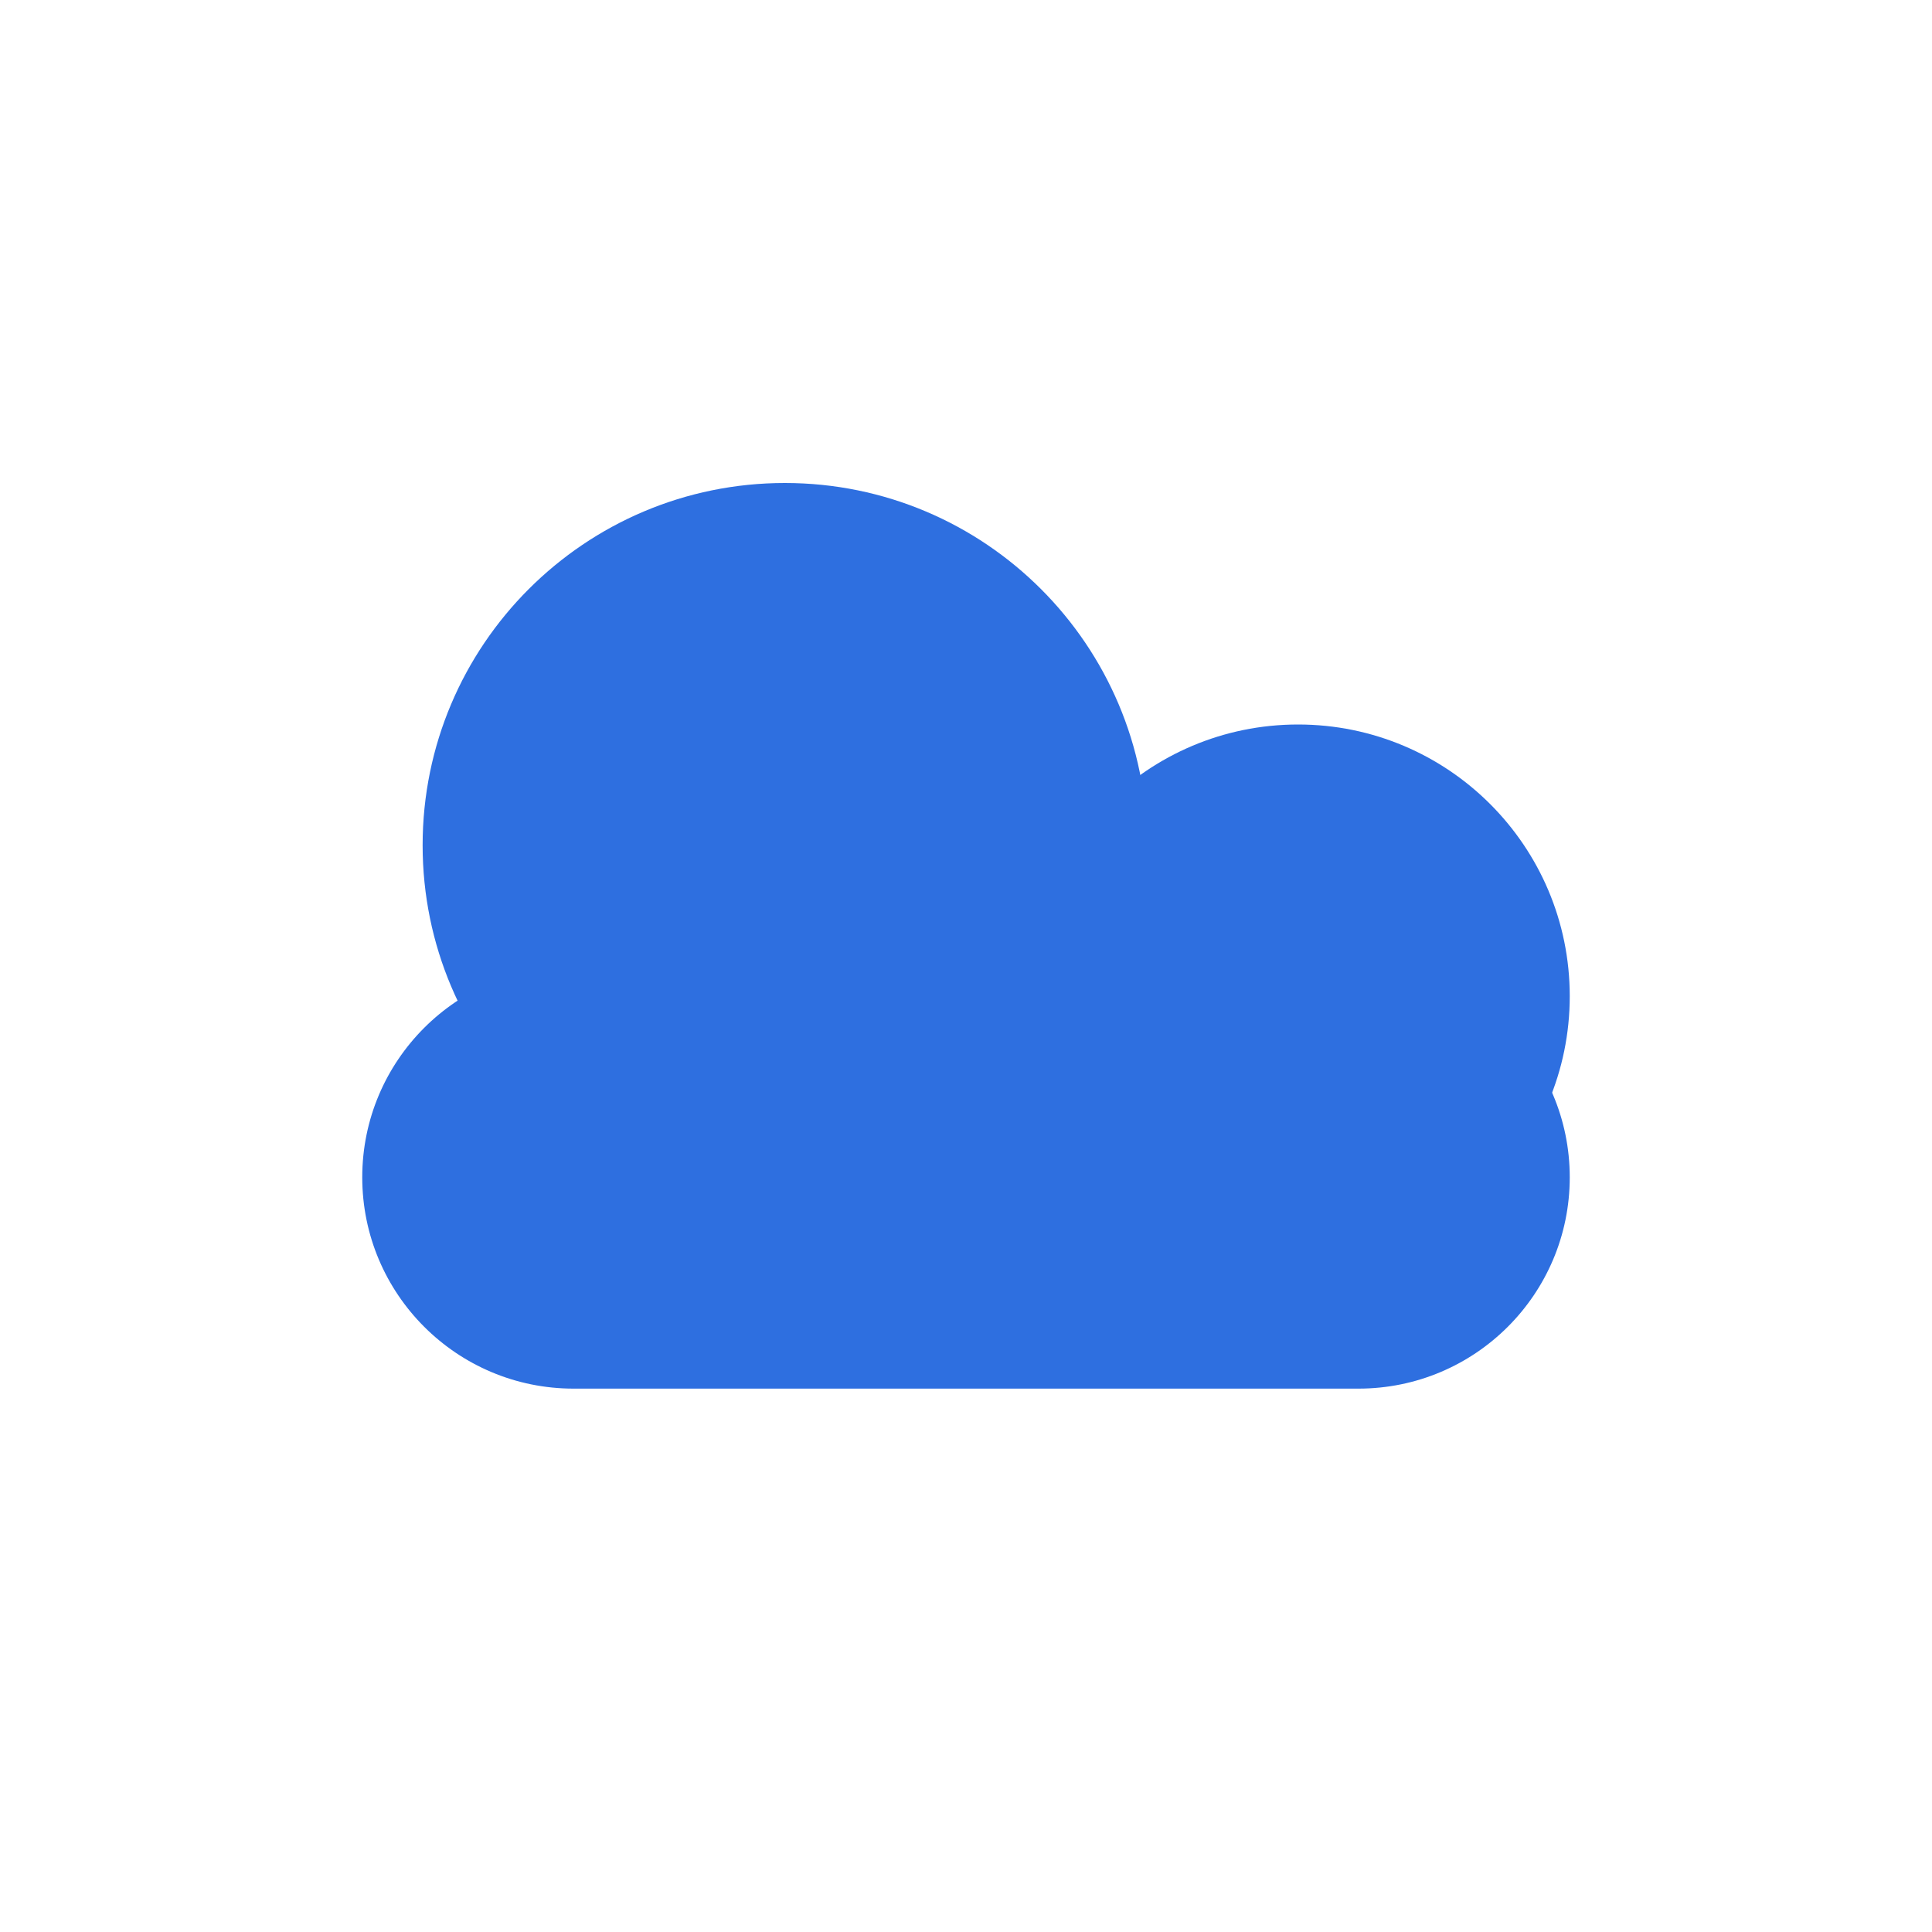
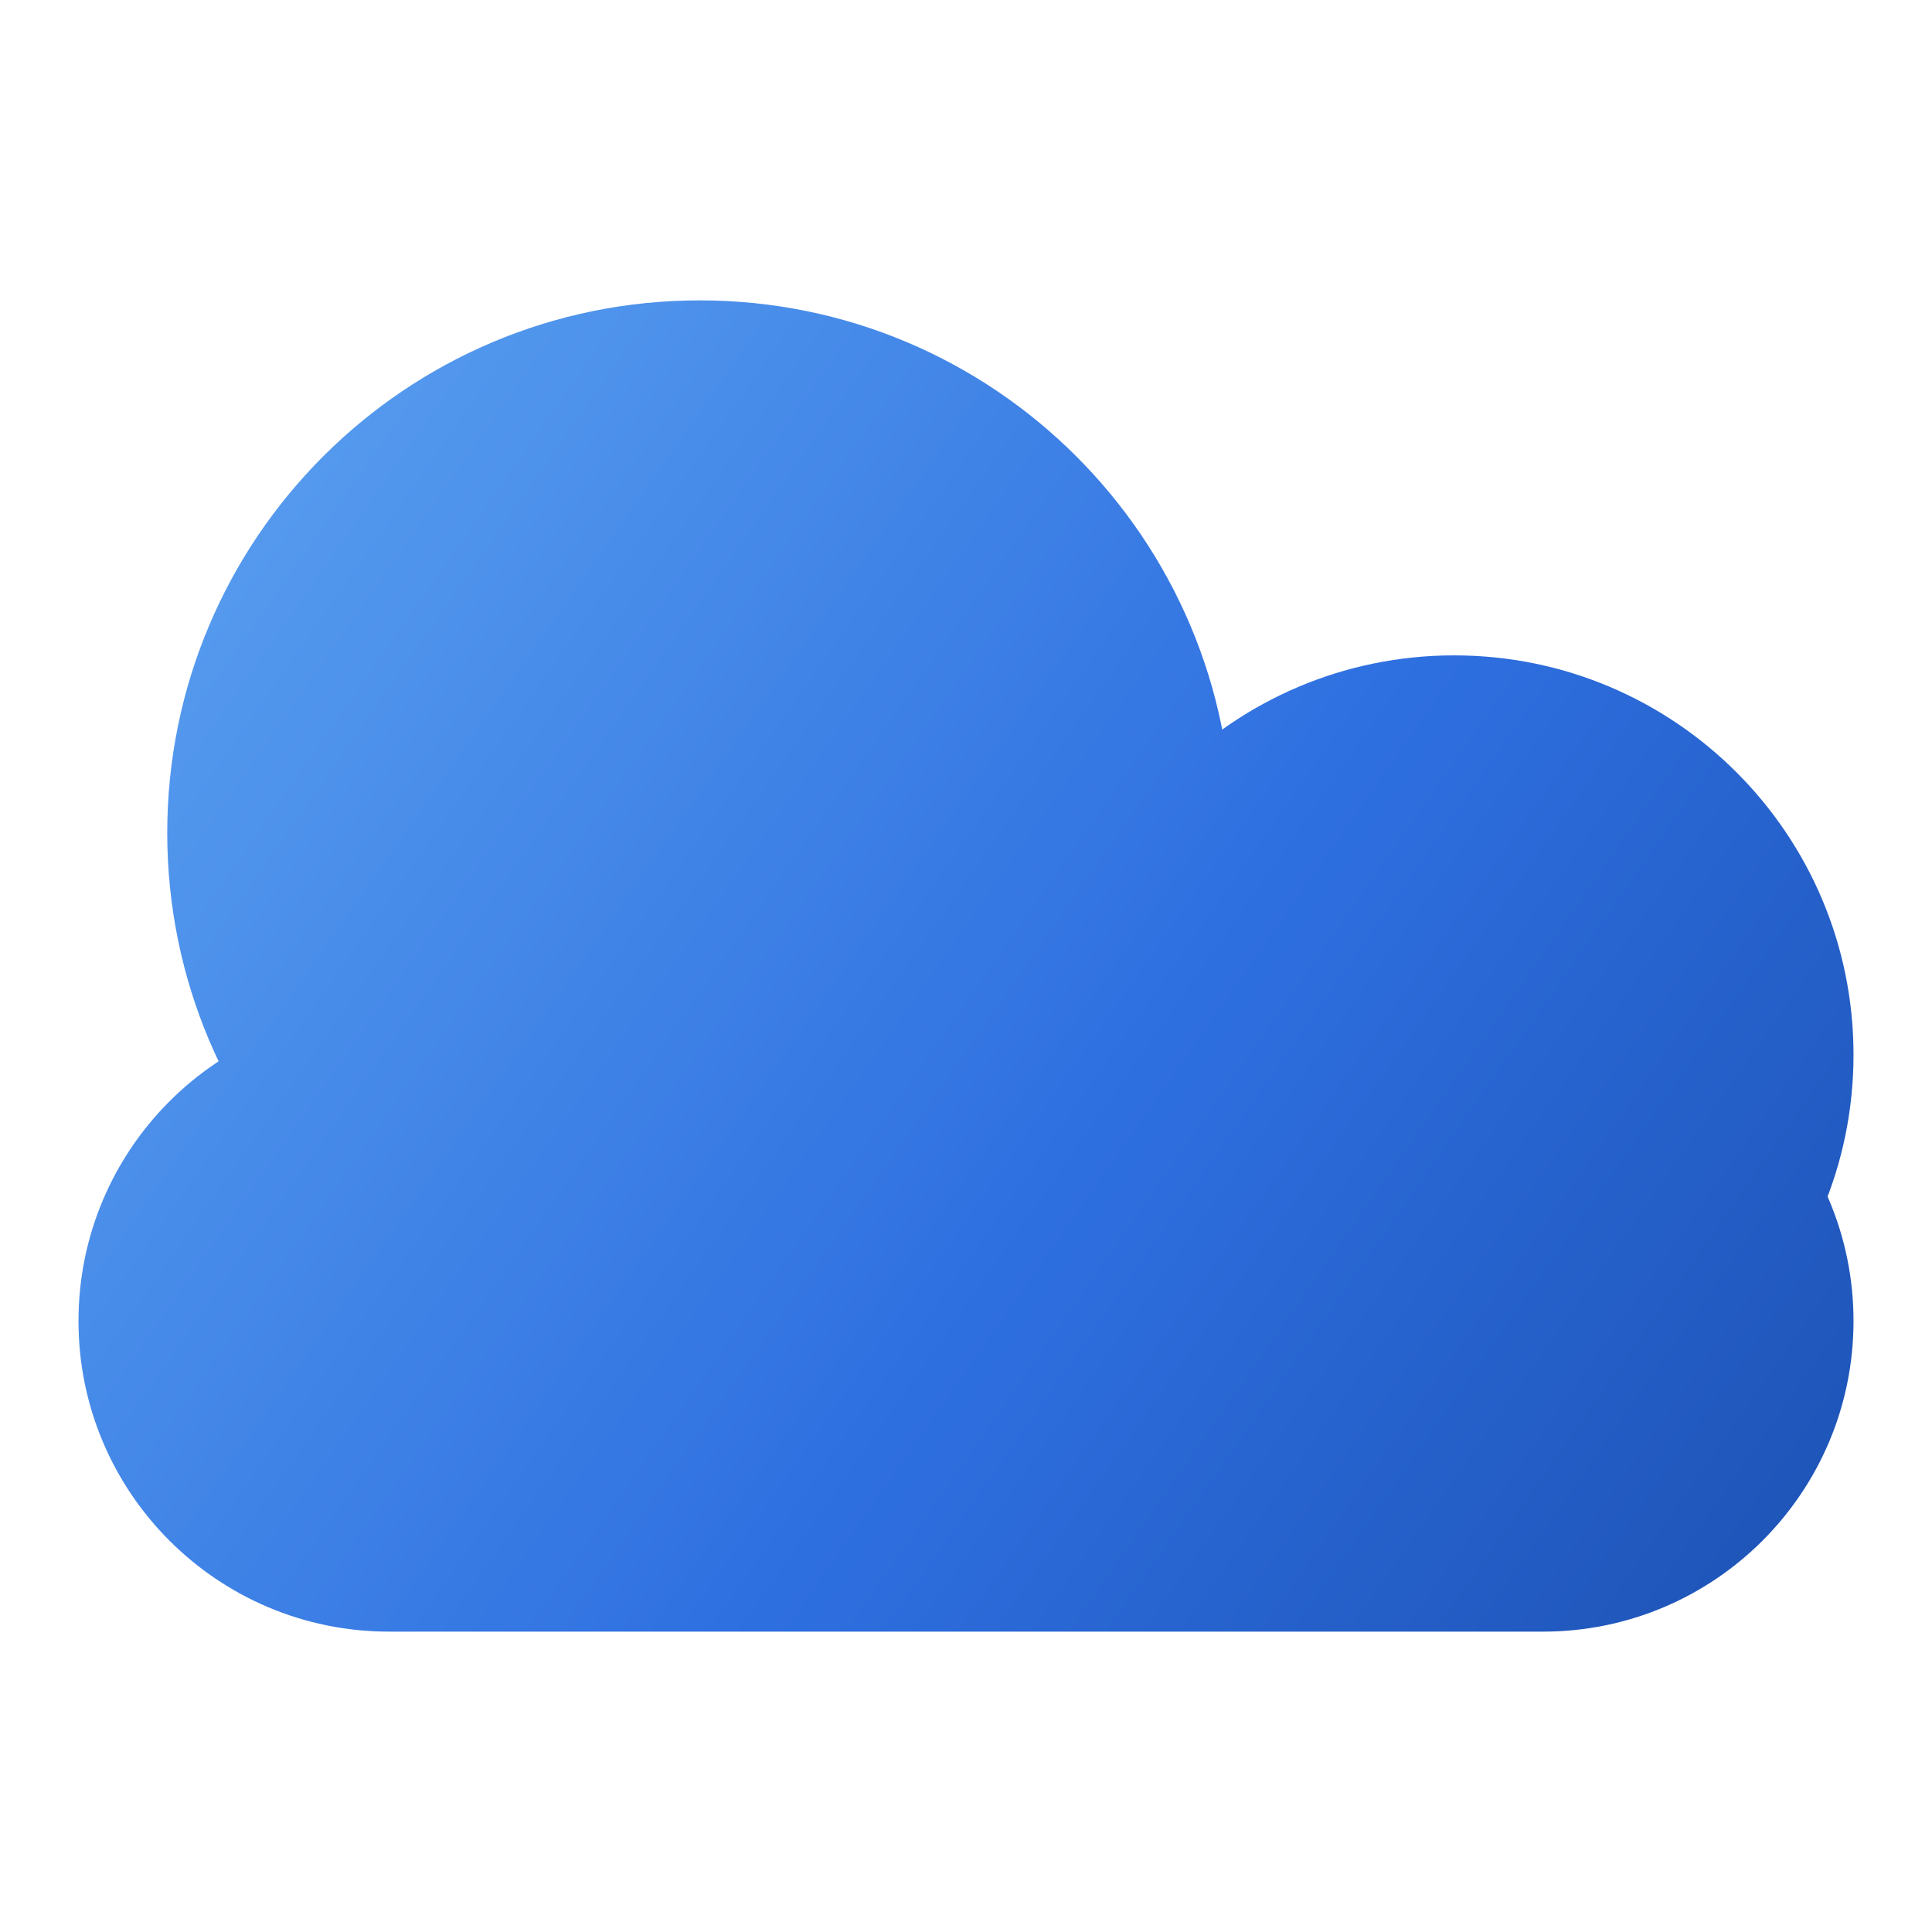
<svg xmlns="http://www.w3.org/2000/svg" viewBox="0 0 64 64" role="img" aria-label="cloudscript.io">
-   <rect x="12" y="32" width="40" height="14" rx="7" fill="#2E6FE0" />
-   <circle cx="26" cy="28" r="12" fill="#2E6FE0" />
-   <circle cx="43" cy="33" r="9" fill="#2E6FE0" />
+   <defs>
+     <linearGradient id="cloud_shaded" x1="14" y1="14" x2="54" y2="42" gradientUnits="userSpaceOnUse">
+       <stop offset="0" stop-color="#5AA0F0" />
+       <stop offset="0.55" stop-color="#2E6FE0" />
+       <stop offset="1" stop-color="#1B4FB0" />
+     </linearGradient>
+   </defs>
+   <g transform="translate(-15.040,-7.690) scale(1.47)" fill="url(#cloud_shaded)">
+     <rect x="12" y="28" width="40" height="14" rx="7" />
+     <circle cx="26" cy="24" r="12" />
+     <circle cx="43" cy="29" r="9" />
+   </g>
</svg>
